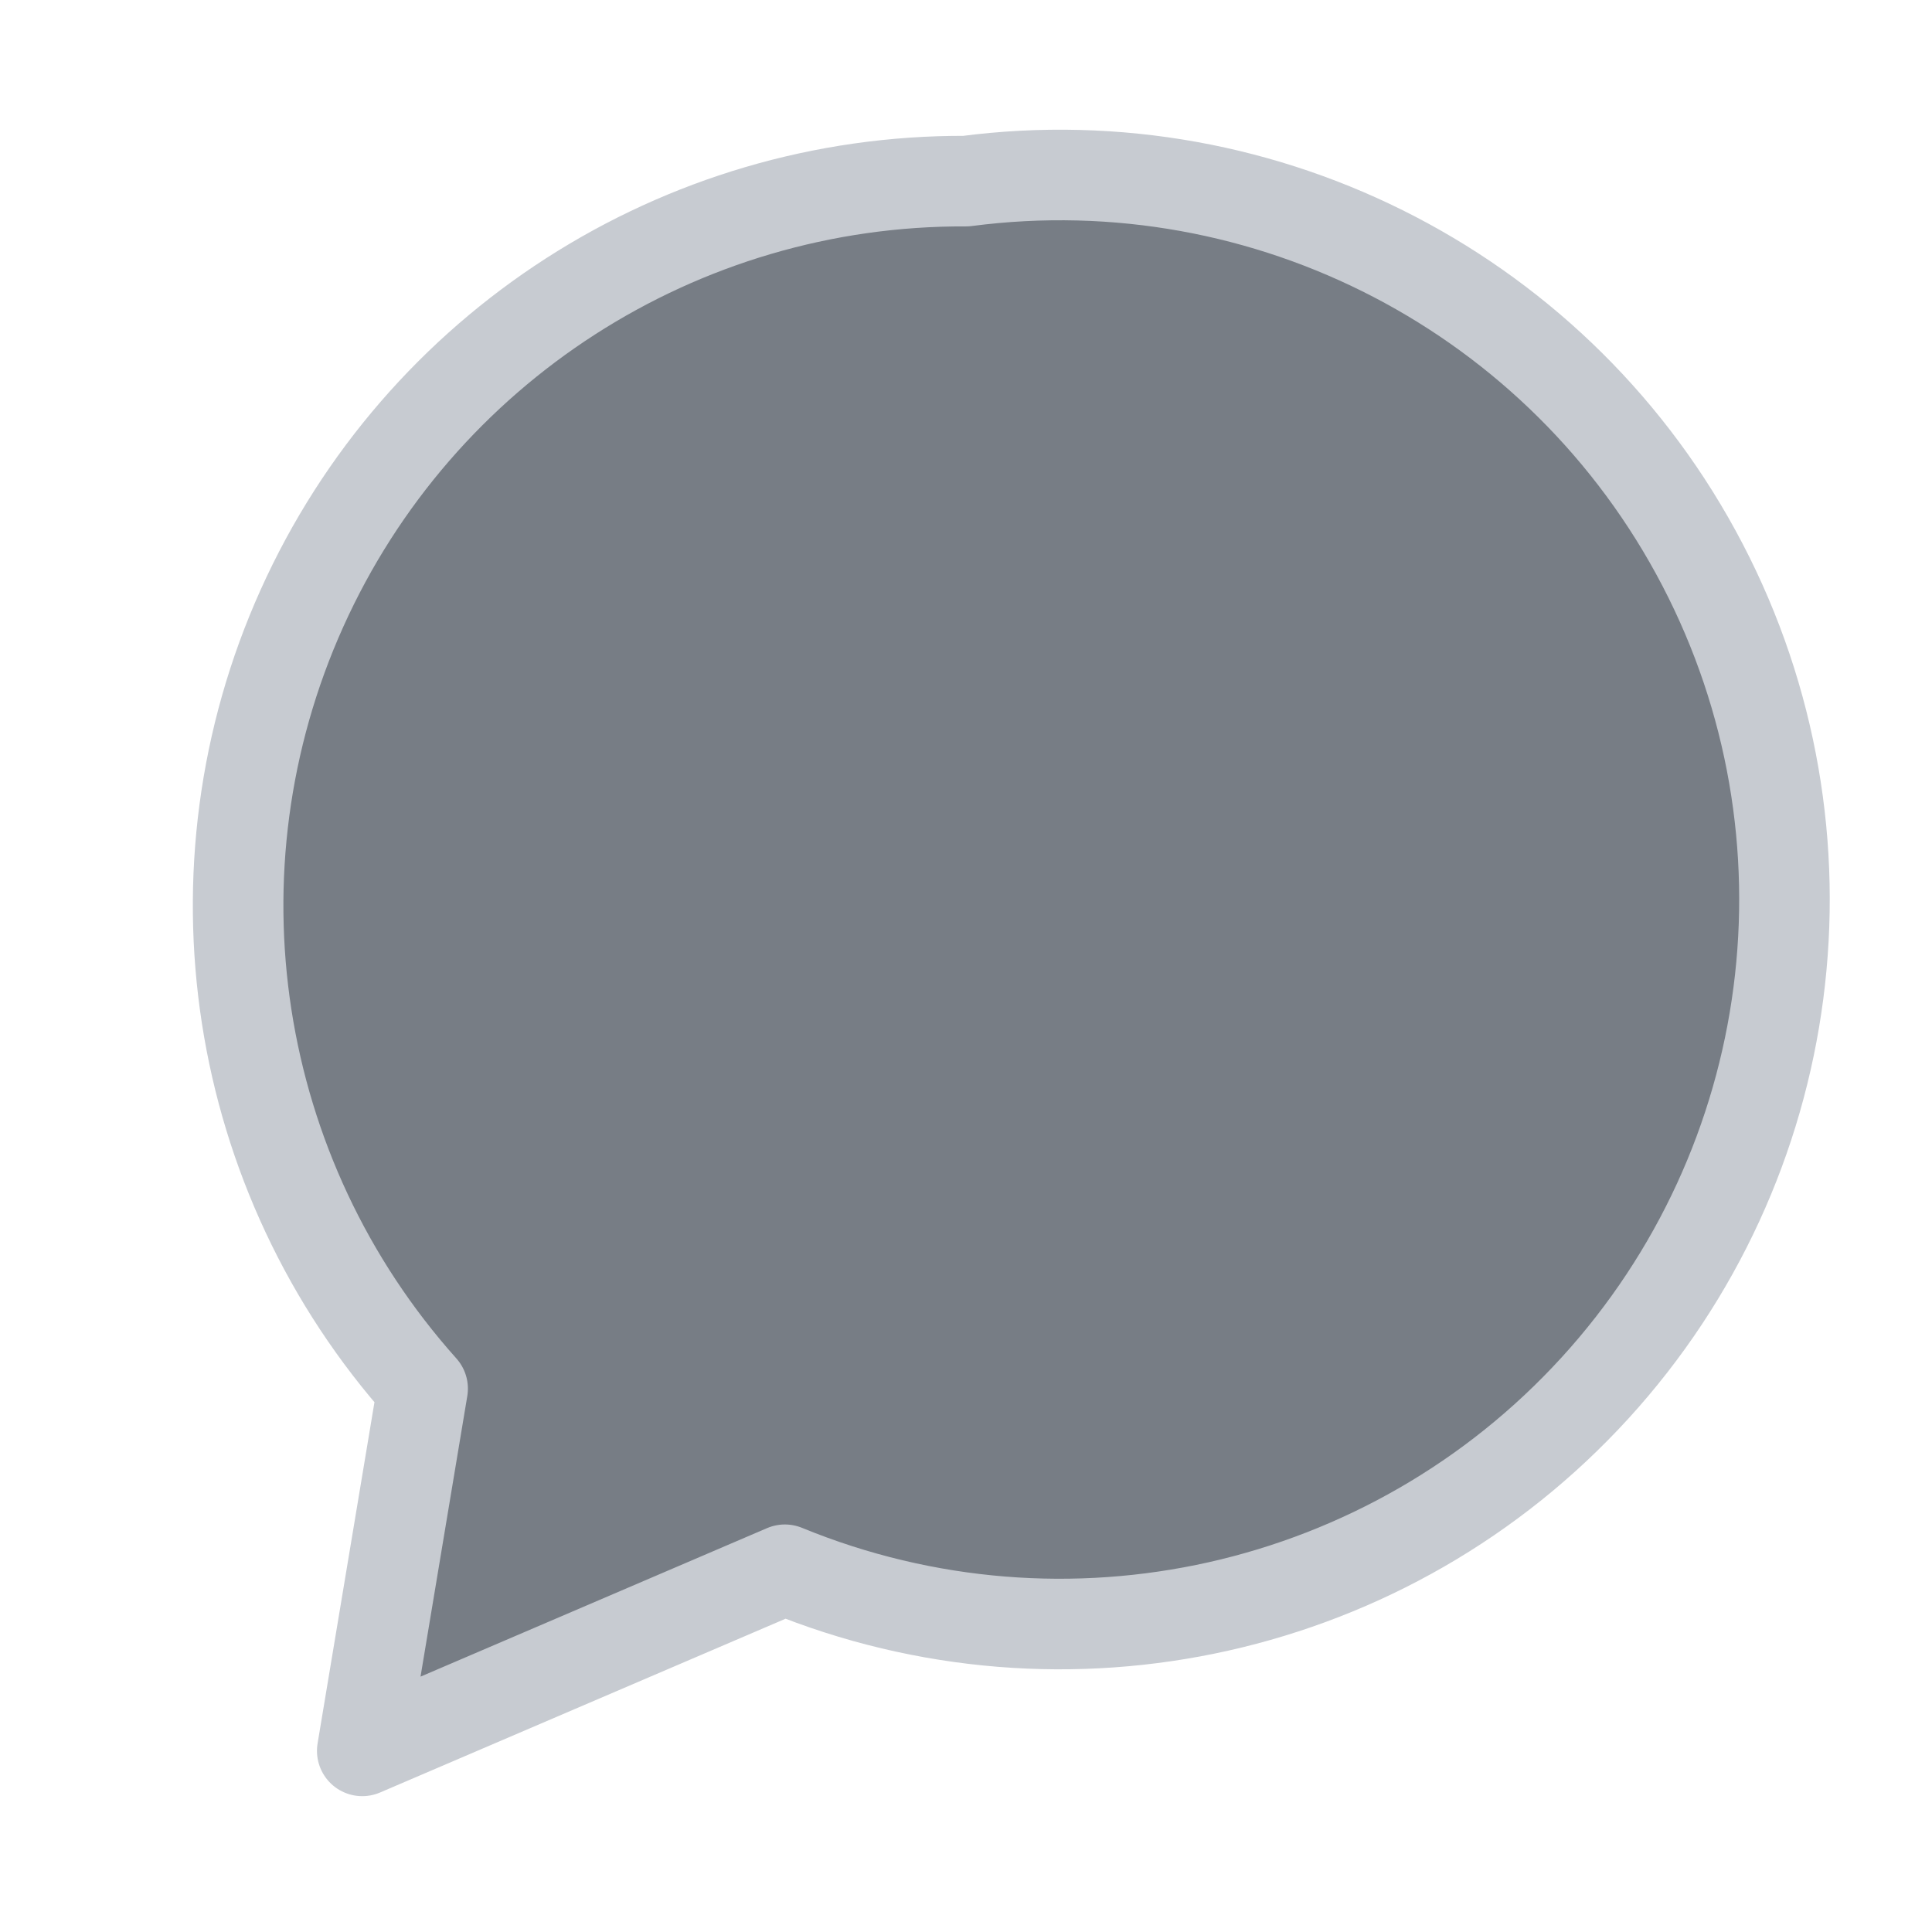
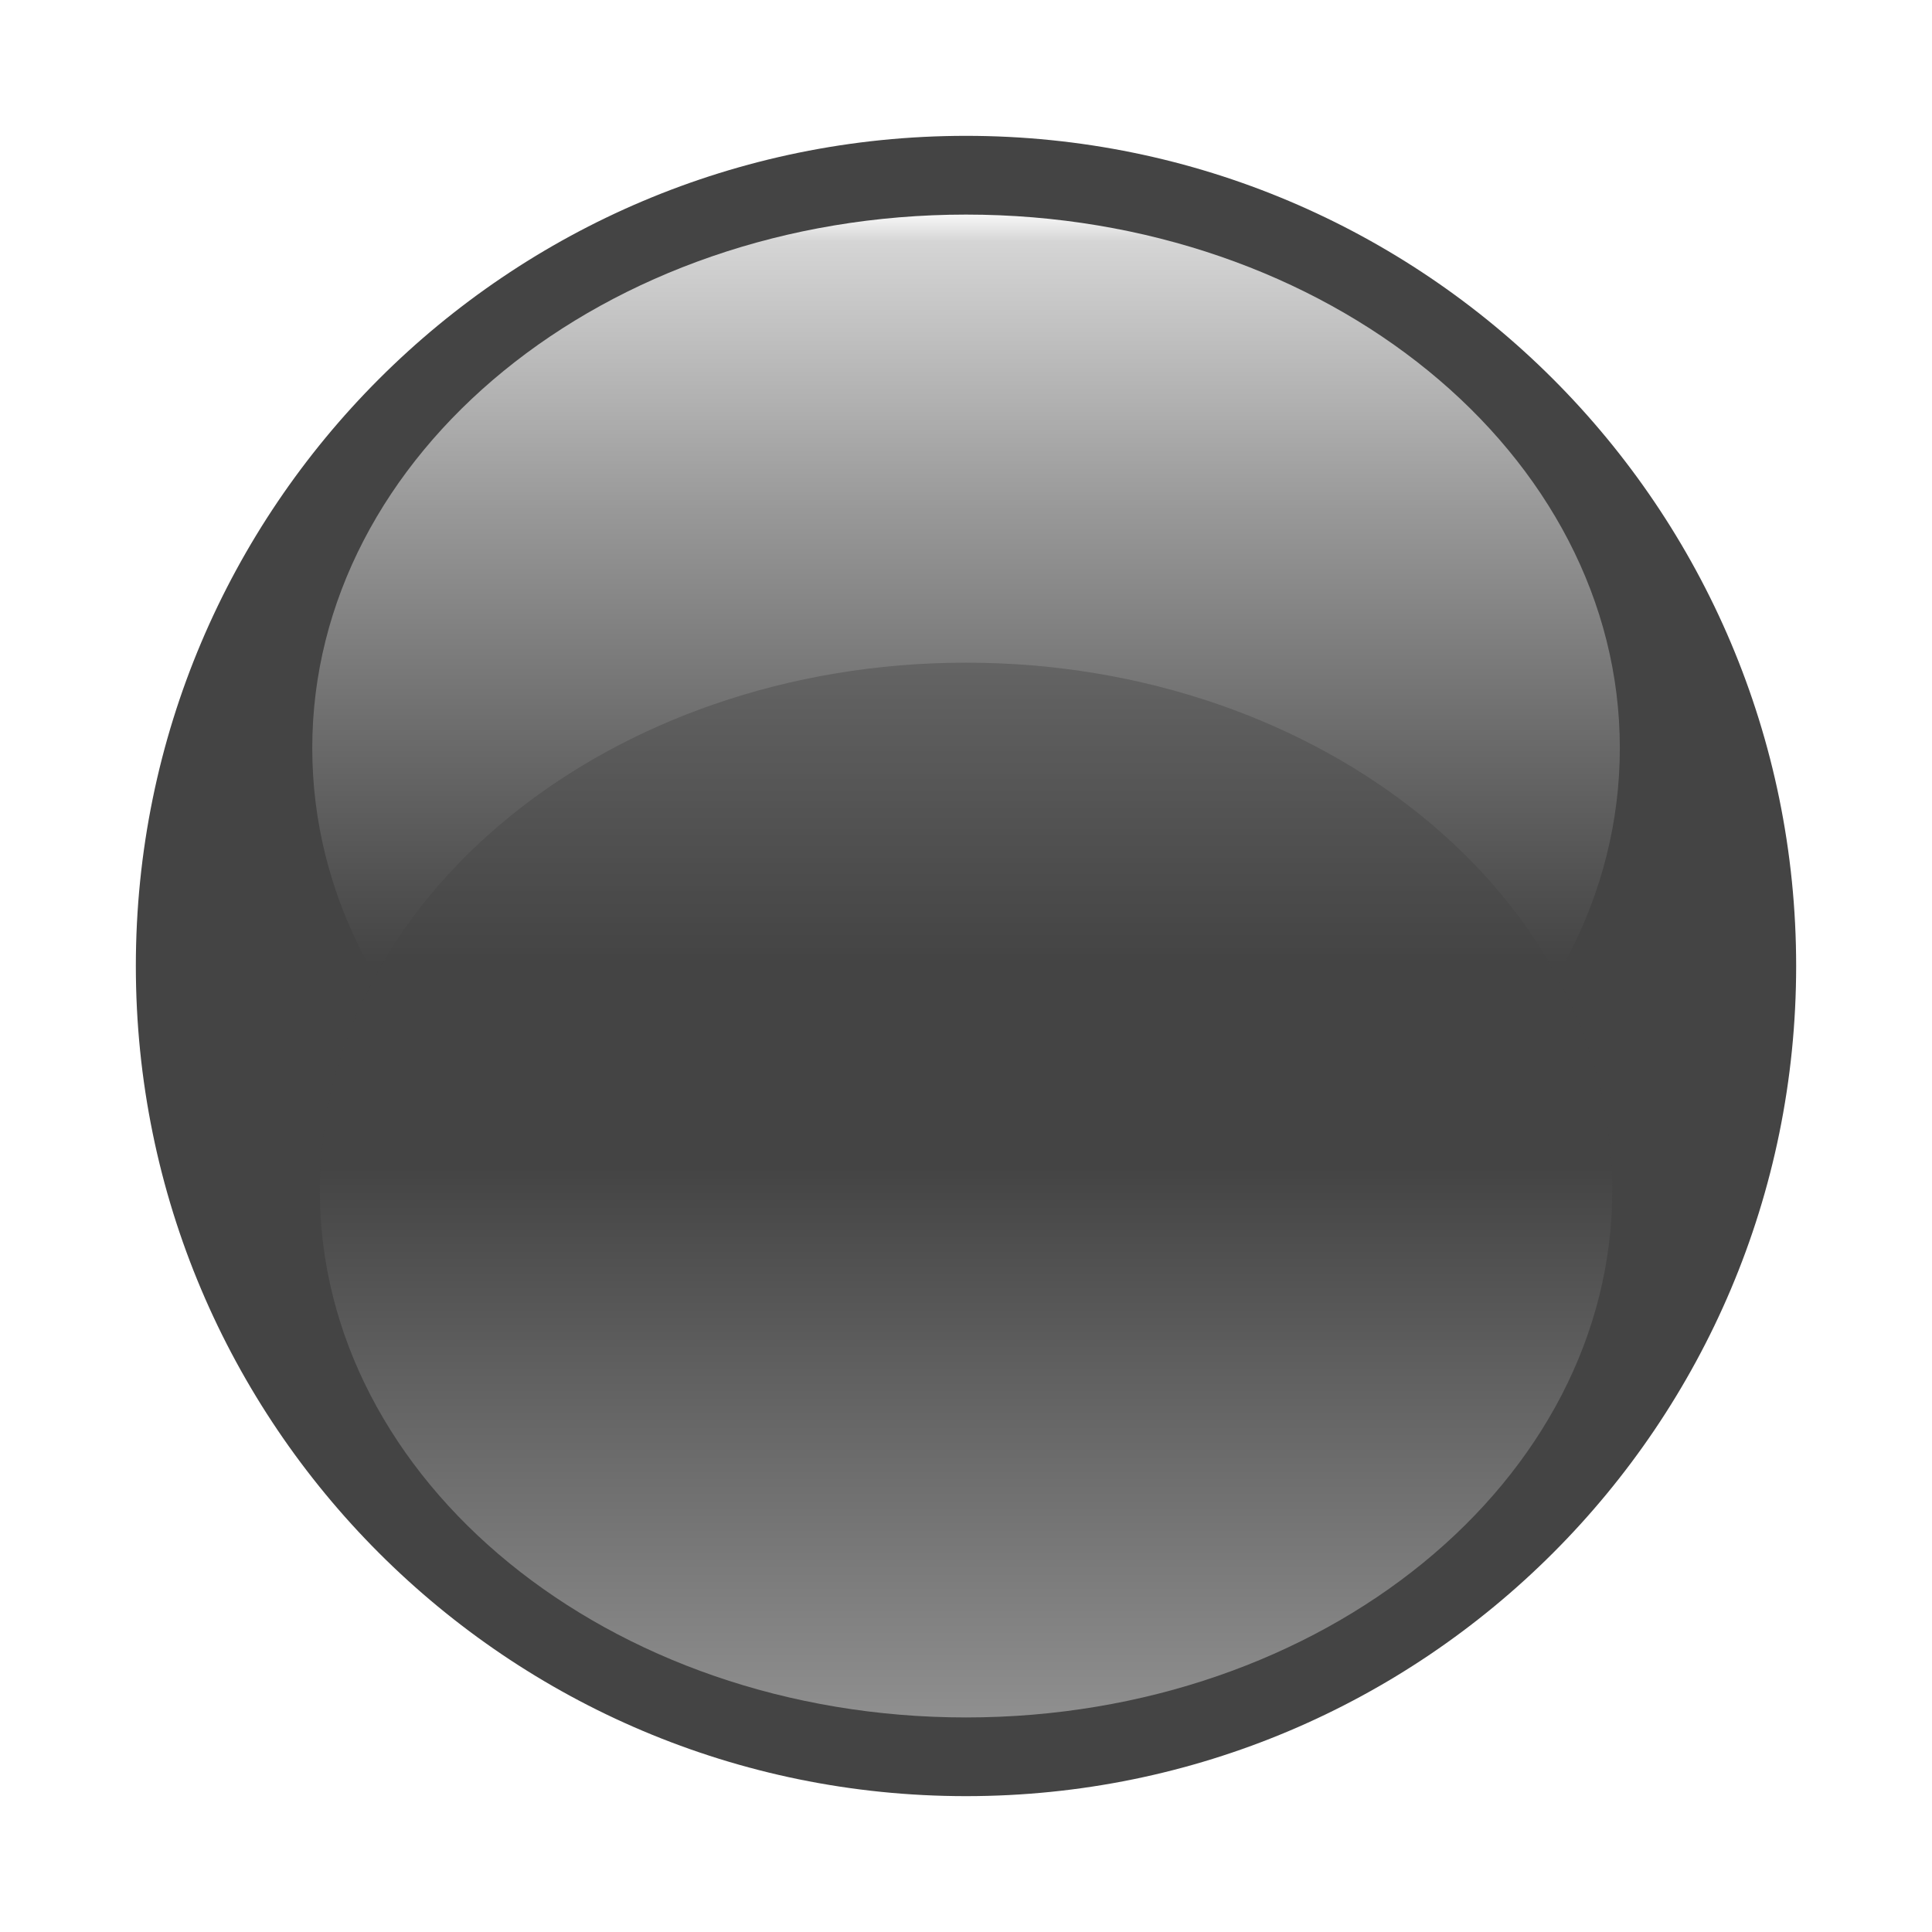
- <svg xmlns="http://www.w3.org/2000/svg" width="32" height="32" viewBox="0 0 32 32">
-   <path d="M16 3a12 12 0 0 0-9 20l-1 6 7-3A12 12 0 1 0 16 3Z" fill="#777d85" stroke="#c7cbd1" stroke-width="1.5" stroke-linejoin="round" />
+ <svg xmlns="http://www.w3.org/2000/svg" width="100%" height="100%" viewBox="0 0 128 128" version="1.1" xml:space="preserve" style="fill-rule:evenodd;clip-rule:evenodd;stroke-linejoin:round;stroke-miterlimit:1.414;">
+   <g transform="matrix(1,0,0,1,-3456,-480)">
+     <g id="player_off" transform="matrix(1,0,0,1.37634,3456,294.194)">
+       <rect x="0" y="135" width="128" height="93" style="fill:none;" />
+       <g transform="matrix(1,0,0,0.726562,0,135)">
+         <path d="M64,116.5C35.051,116.5 11.5,92.948 11.5,64C11.5,35.051 35.051,11.5 64,11.5C92.948,11.5 116.5,35.051 116.5,64C116.5,92.948 92.948,116.5 64,116.5Z" style="fill:rgb(68,68,68);fill-rule:nonzero;" />
+       </g>
+       <g transform="matrix(1,0,0,0.726562,0,135)">
+         <path d="M64,14C91.57,14 114,36.43 114,64C114,91.57 91.57,114 64,114C36.43,114 14,91.57 14,64C14,36.43 36.43,14 64,14M64,9C33.624,9 9,33.624 9,64C9,94.375 33.624,119 64,119C94.375,119 119,94.375 119,64C119,33.624 94.375,9 64,9Z" style="fill:rgb(68,68,68);fill-rule:nonzero;" />
+       </g>
+       <g transform="matrix(1,0,0,0.726562,0,135)">
+         <path d="M107.318,49.564C107.318,69.096 87.923,84.912 64,84.912C40.075,84.912 20.688,69.097 20.688,49.564C20.688,30.048 40.075,14.217 64,14.217C87.924,14.218 107.318,30.048 107.318,49.564Z" style="fill:url(#_Linear1);fill-rule:nonzero;" />
+       </g>
+       <g transform="matrix(1,0,0,0.726562,0,135)">
+         <path d="M21.188,78.844C21.188,59.543 40.351,43.904 64.002,43.904C87.653,43.904 106.819,59.544 106.819,78.844C106.819,98.137 87.653,113.786 64.002,113.786C40.351,113.786 21.188,98.137 21.188,78.844Z" style="fill:url(#_Linear2);fill-rule:nonzero;" />
+       </g>
+     </g>
+   </g>
+   <defs>
+     <linearGradient id="_Linear1" x1="0" y1="0" x2="1" y2="0" gradientUnits="userSpaceOnUse" gradientTransform="matrix(4.32875e-15,-70.6938,70.6938,4.32875e-15,64.0034,84.9121)">
+       <stop offset="0" style="stop-color:rgb(68,68,68);stop-opacity:1" />
+       <stop offset="0.3" style="stop-color:rgb(68,68,68);stop-opacity:1" />
+       <stop offset="0.37" style="stop-color:rgb(80,80,80);stop-opacity:1" />
+       <stop offset="0.51" style="stop-color:rgb(107,107,107);stop-opacity:1" />
+       <stop offset="0.72" style="stop-color:rgb(152,152,152);stop-opacity:1" />
+       <stop offset="0.97" style="stop-color:rgb(213,213,213);stop-opacity:1" />
+       <stop offset="1" style="stop-color:white;stop-opacity:1" />
+     </linearGradient>
+     <linearGradient id="_Linear2" x1="0" y1="0" x2="1" y2="0" gradientUnits="userSpaceOnUse" gradientTransform="matrix(4.27909e-15,69.8828,-69.8828,4.27909e-15,64.0034,43.9033)">
+       <stop offset="0" style="stop-color:rgb(68,68,68);stop-opacity:0.4" />
+       <stop offset="0.48" style="stop-color:rgb(68,68,68);stop-opacity:0.4" />
+       <stop offset="1" style="stop-color:white;stop-opacity:0.4" />
+     </linearGradient>
+   </defs>
</svg>
